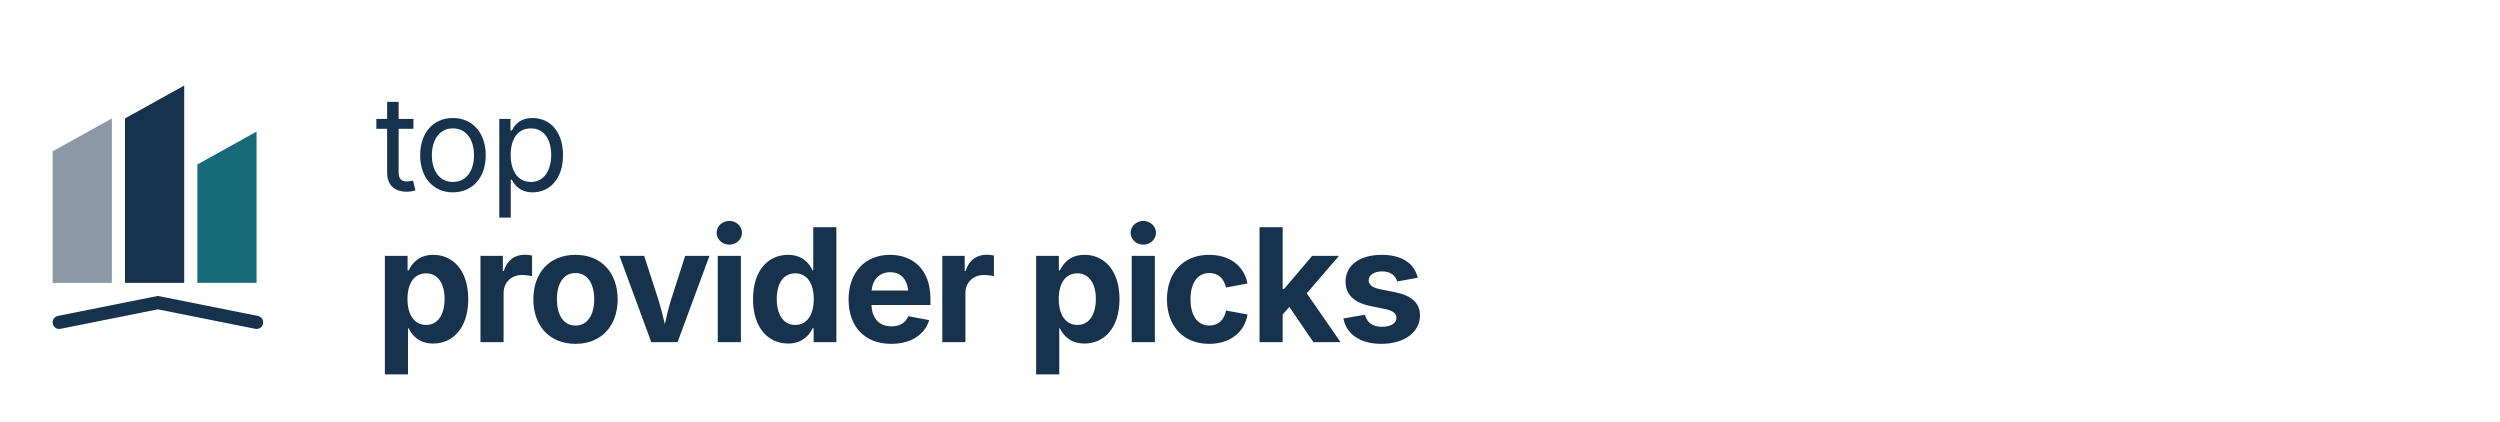
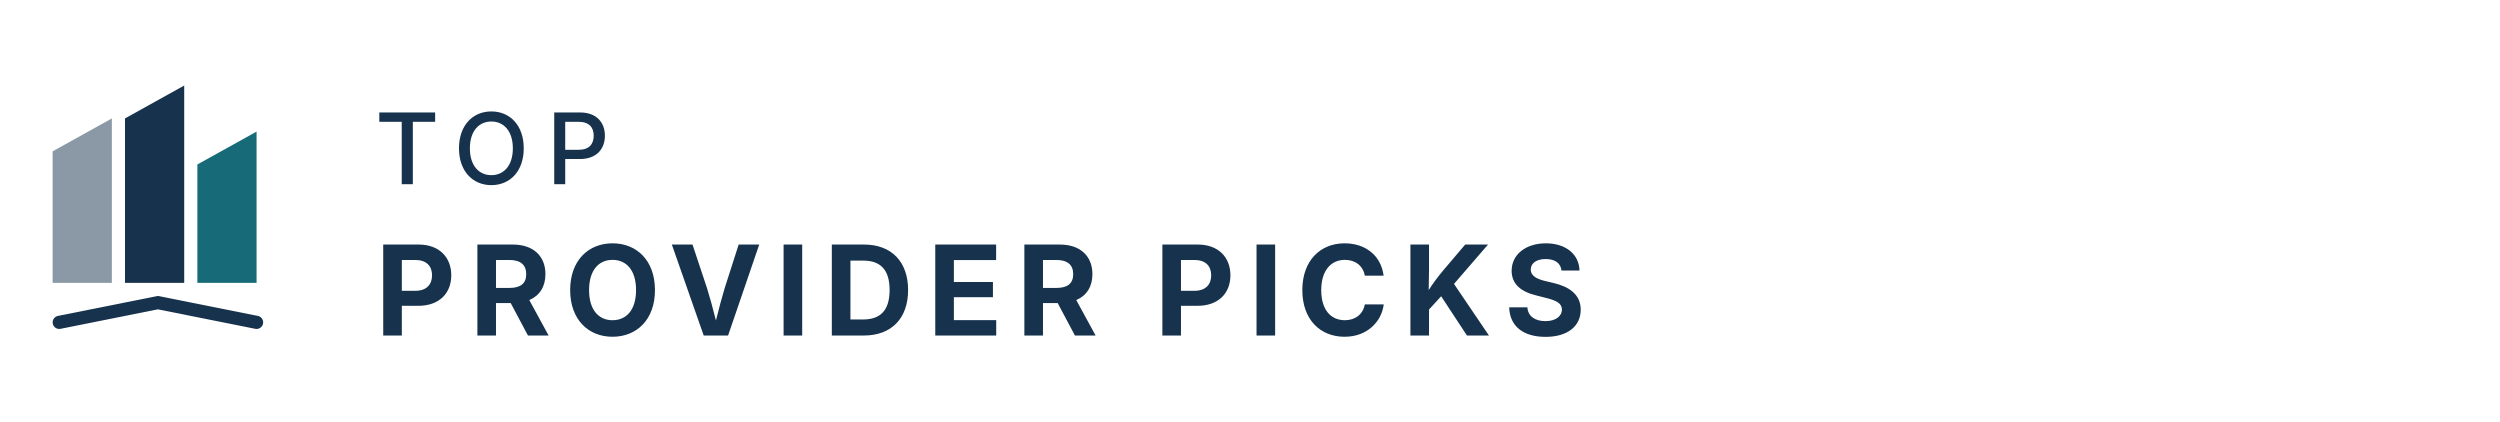
<svg xmlns="http://www.w3.org/2000/svg" width="380" height="64" viewBox="0 0 380 64" fill="none">
  <g transform="translate(4 10)">
    <path d="M4 33V13l9-5v25z" fill="#17324D" opacity=".5" />
    <path d="M15 33V8l9-5v30z" fill="#17324D" />
    <path d="M26 33V15l9-5v23z" fill="#176B79" />
    <path d="m5 39 15-3 15 3" stroke="#17324D" stroke-width="2" stroke-linecap="round" />
  </g>
-   <text x="57" y="29" font-family="Inter,Arial,sans-serif" font-size="20" letter-spacing="-0.5" fill="#17324D">top</text>
-   <text x="57" y="52" font-family="Inter,Arial,sans-serif" font-weight="700" font-size="24" letter-spacing="-0.6" fill="#17324D">provider picks</text>
+   <text x="57" y="28" font-family="Inter,Arial,sans-serif" font-weight="500" font-size="15" letter-spacing="2.6" fill="#17324D">TOP</text>
+   <text x="57" y="51" font-family="Inter,Arial,sans-serif" font-weight="700" font-size="19" letter-spacing="2" fill="#17324D">PROVIDER PICKS</text>
</svg>
